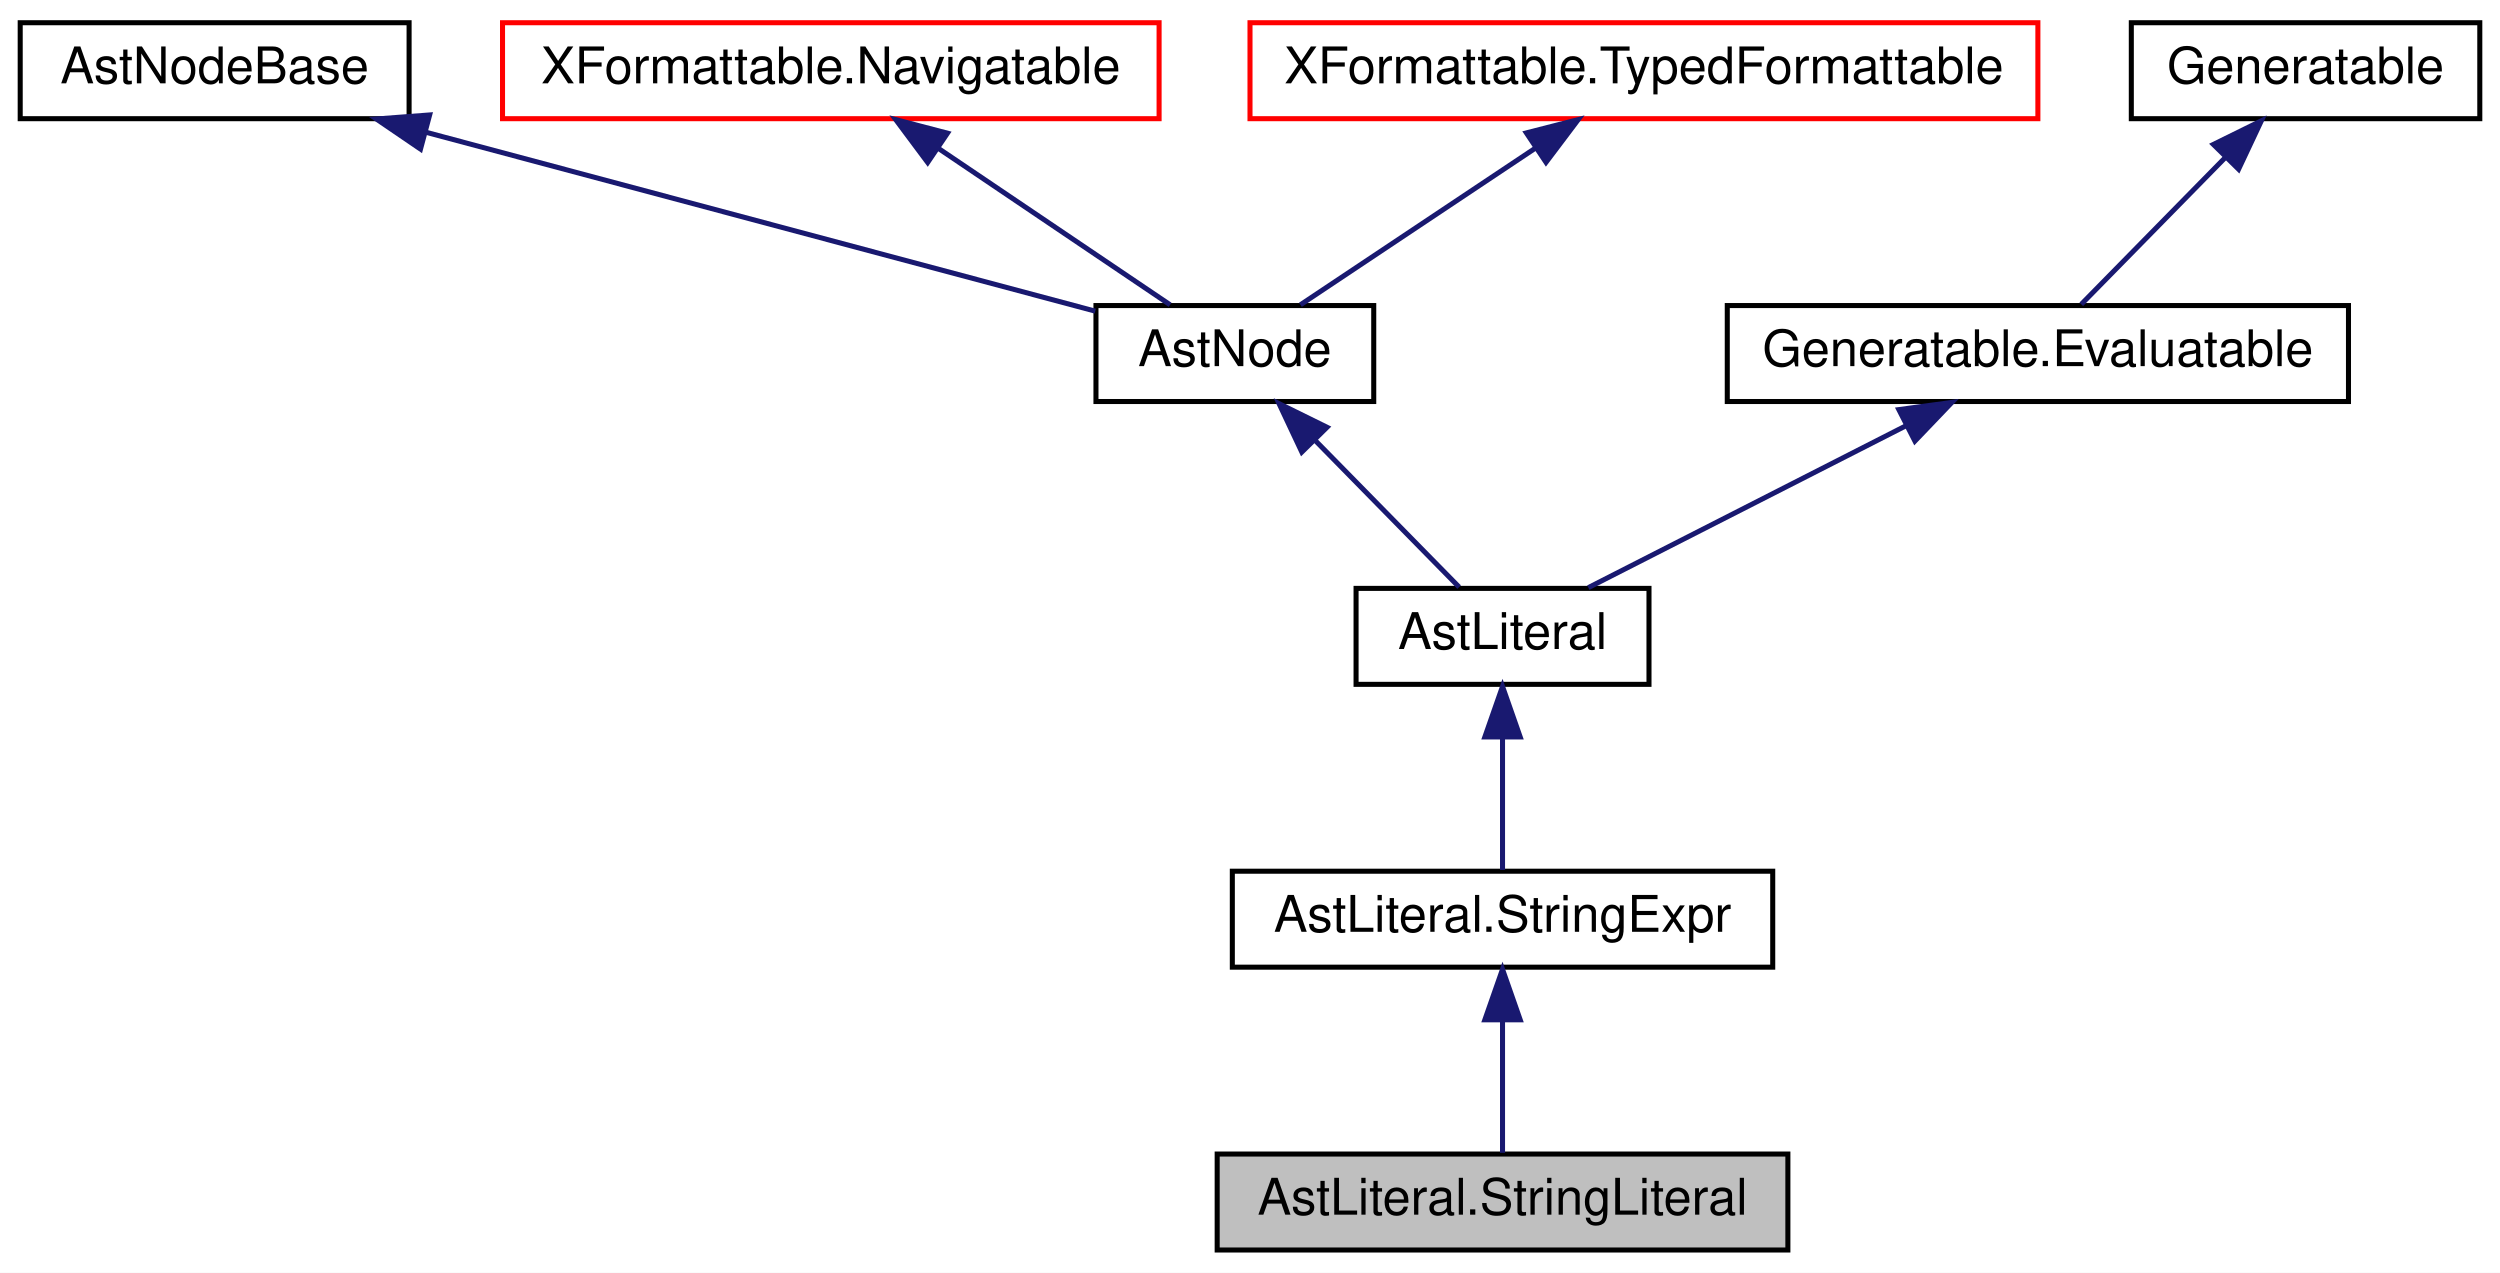
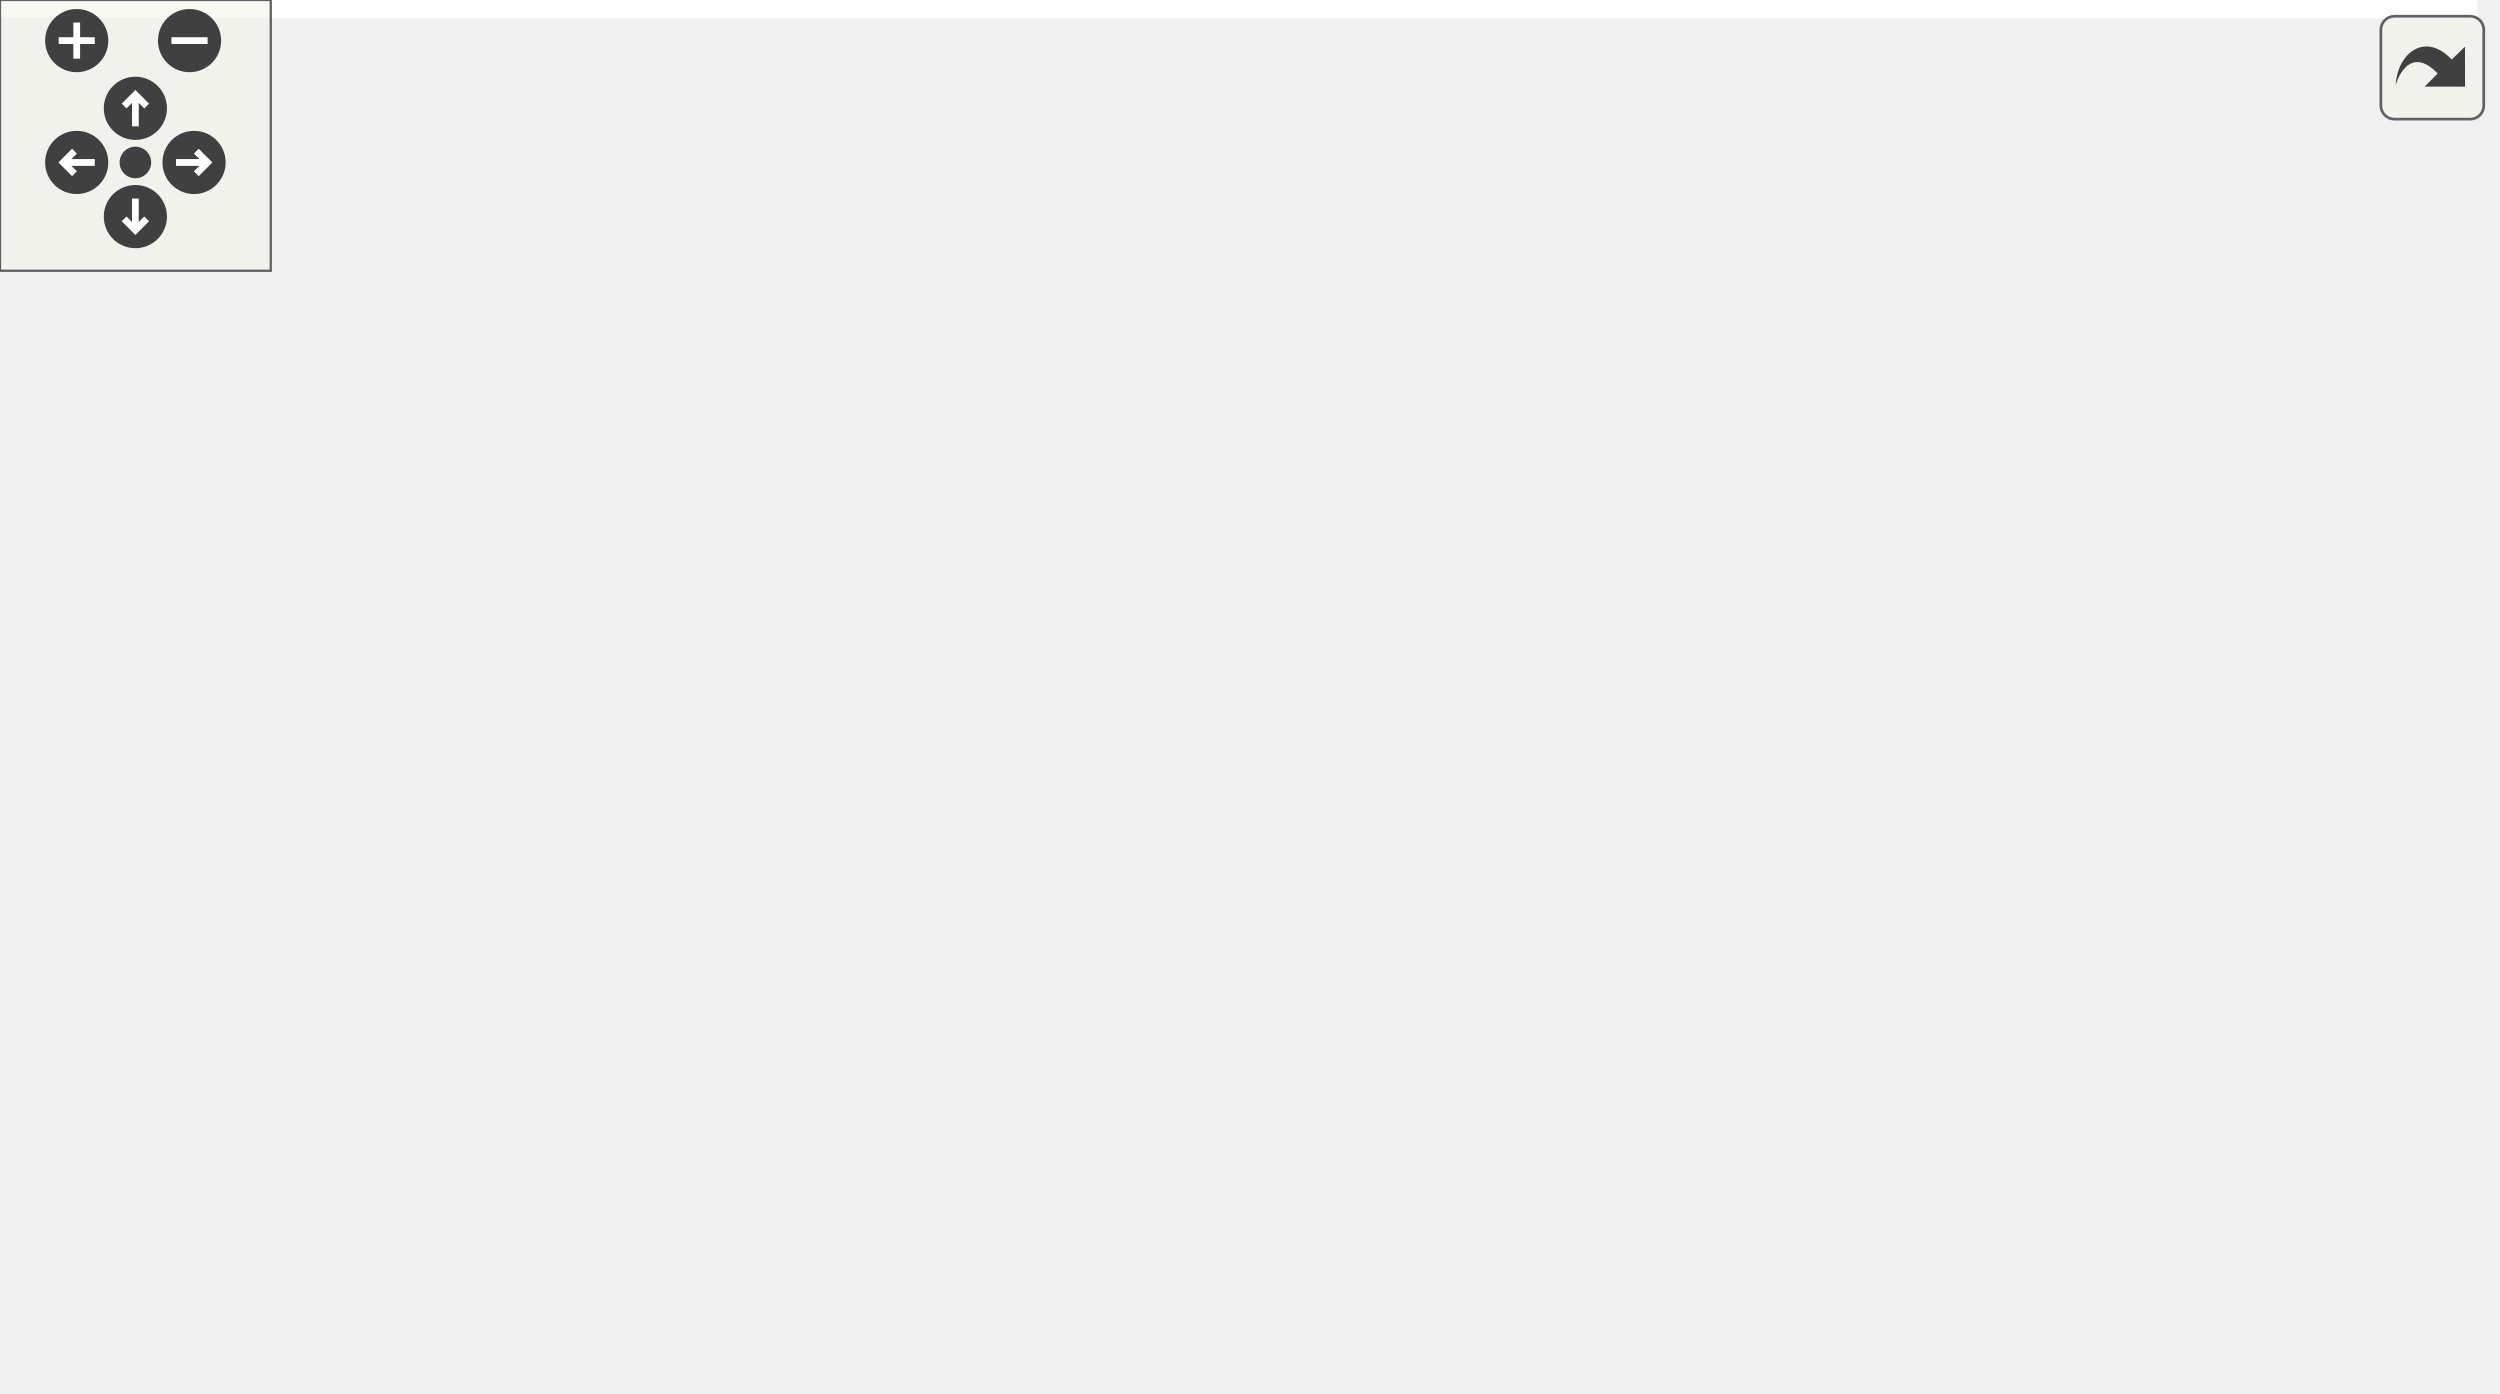
- <svg xmlns="http://www.w3.org/2000/svg" xmlns:xlink="http://www.w3.org/1999/xlink" width="495pt" height="252pt" viewBox="0.00 0.00 495.00 252.00">
-   <g id="graph0" class="graph" transform="scale(1 1) rotate(0) translate(4 248)">
-     <polygon fill="white" stroke="transparent" points="-4,4 -4,-248 491,-248 491,4 -4,4" />
-     <g id="node1" class="node">
-       <g id="a_node1">
-         <a xlink:title=" ">
-           <polygon fill="#bfbfbf" stroke="black" points="237,-0.5 237,-19.5 350,-19.5 350,-0.5 237,-0.5" />
-           <text text-anchor="middle" x="293.5" y="-7.5" font-family="Helvetica,sans-Serif" font-size="10.00">AstLiteral.StringLiteral</text>
-         </a>
+ <svg xmlns="http://www.w3.org/2000/svg" xmlns:xlink="http://www.w3.org/1999/xlink" id="main" version="1.1" xml:space="preserve">
+   <style type="text/css">
+ .edge:hover path { stroke: red; }
+ .edge:hover polygon { stroke: red; fill: red; }
+ </style>
+   <defs>
+     <circle id="rim" cx="0" cy="0" r="7" />
+     <circle id="rim2" cx="0" cy="0" r="3.5" />
+     <g id="zoomPlus">
+       <use xlink:href="#rim" fill="#404040">
+         <set attributeName="fill" to="#808080" begin="zoomplus.mouseover" end="zoomplus.mouseout" />
+       </use>
+       <path d="M-4,0h8M0,-4v8" fill="none" stroke="white" stroke-width="1.5" pointer-events="none" />
+     </g>
+     <g id="zoomMin">
+       <use xlink:href="#rim" fill="#404040">
+         <set attributeName="fill" to="#808080" begin="zoomminus.mouseover" end="zoomminus.mouseout" />
+       </use>
+       <path d="M-4,0h8" fill="none" stroke="white" stroke-width="1.5" pointer-events="none" />
+     </g>
+     <g id="dirArrow">
+       <path fill="none" stroke="white" stroke-width="1.5" d="M0,-3.0v7 M-2.5,-0.5L0,-3.0L2.5,-0.5" />
+     </g>
+     <g id="resetDef">
+       <use xlink:href="#rim2" fill="#404040">
+         <set attributeName="fill" to="#808080" begin="reset.mouseover" end="reset.mouseout" />
+       </use>
+     </g>
+   </defs>
+   <svg id="graph" class="graph">
+     <g id="viewport">
+       <polygon fill="white" stroke="transparent" points="-4,4 -4,-248 549,-248 549,4 -4,4" />
+       <g id="node1" class="node">
+         <g id="a_node1">
+           <a xlink:title=" ">
+             <polygon fill="#bfbfbf" stroke="black" points="215,-0.5 215,-19.5 328,-19.5 328,-0.5 215,-0.5" />
+             <text text-anchor="middle" x="271.5" y="-7.5" font-family="Helvetica,sans-Serif" font-size="10.00">AstLiteral.StringLiteral</text>
+           </a>
+         </g>
+       </g>
+       <g id="node2" class="node">
+         <g id="a_node2">
+           <a xlink:href="classast_1_1_ast_literal_1_1_string_expr.html" target="_top" xlink:title="String値アトム">
+             <polygon fill="white" stroke="black" points="218,-56.5 218,-75.5 325,-75.5 325,-56.5 218,-56.5" />
+             <text text-anchor="middle" x="271.5" y="-63.5" font-family="Helvetica,sans-Serif" font-size="10.00">AstLiteral.StringExpr</text>
+           </a>
+         </g>
+       </g>
+       <g id="edge1" class="edge">
+         <path fill="none" stroke="midnightblue" d="M271.5,-45.8C271.5,-36.91 271.5,-26.78 271.5,-19.75" />
+         <polygon fill="midnightblue" stroke="midnightblue" points="268,-46.08 271.5,-56.08 275,-46.08 268,-46.08" />
+       </g>
+       <g id="node3" class="node">
+         <g id="a_node3">
+           <a xlink:href="classast_1_1_ast_literal.html" target="_top" xlink:title="値を返すことができる終端オブジェクトのクラス">
+             <polygon fill="white" stroke="black" points="242.5,-112.5 242.5,-131.5 300.5,-131.5 300.5,-112.5 242.5,-112.5" />
+             <text text-anchor="middle" x="271.5" y="-119.5" font-family="Helvetica,sans-Serif" font-size="10.00">AstLiteral</text>
+           </a>
+         </g>
+       </g>
+       <g id="edge2" class="edge">
+         <path fill="none" stroke="midnightblue" d="M271.5,-101.8C271.5,-92.91 271.5,-82.78 271.5,-75.75" />
+         <polygon fill="midnightblue" stroke="midnightblue" points="268,-102.08 271.5,-112.08 275,-102.08 268,-102.08" />
+       </g>
+       <g id="node4" class="node">
+         <g id="a_node4">
+           <a xlink:href="classast_1_1_ast_node.html" target="_top" xlink:title="タグなしの順アクセスの子供をもてる抽象構文木のノードのクラス。">
+             <polygon fill="white" stroke="black" points="191,-168.5 191,-187.5 246,-187.5 246,-168.5 191,-168.5" />
+             <text text-anchor="middle" x="218.5" y="-175.5" font-family="Helvetica,sans-Serif" font-size="10.00">AstNode</text>
+           </a>
+         </g>
+       </g>
+       <g id="edge3" class="edge">
+         <path fill="none" stroke="midnightblue" d="M234.48,-160.72C243.82,-151.2 255.25,-139.56 262.91,-131.75" />
+         <polygon fill="midnightblue" stroke="midnightblue" points="231.76,-158.49 227.25,-168.08 236.75,-163.4 231.76,-158.49" />
+       </g>
+       <g id="node5" class="node">
+         <g id="a_node5">
+           <a xlink:href="classast_1_1_ast_node_base.html" target="_top" xlink:title=" ">
+             <polygon fill="white" stroke="black" points="0,-224.5 0,-243.5 77,-243.5 77,-224.5 0,-224.5" />
+             <text text-anchor="middle" x="38.5" y="-231.5" font-family="Helvetica,sans-Serif" font-size="10.00">AstNodeBase</text>
+           </a>
+         </g>
+       </g>
+       <g id="edge4" class="edge">
+         <path fill="none" stroke="midnightblue" d="M76.7,-221.54C110.98,-211.26 160.46,-196.41 191,-187.25" />
+         <polygon fill="midnightblue" stroke="midnightblue" points="75.59,-218.22 67.02,-224.44 77.61,-224.92 75.59,-218.22" />
+       </g>
+       <g id="node6" class="node">
+         <g id="a_node6">
+           <a xlink:href="interfaceast_1_1_node.html" target="_top" xlink:title=" ">
+             <polygon fill="white" stroke="red" points="95.5,-224.5 95.5,-243.5 135.5,-243.5 135.5,-224.5 95.5,-224.5" />
+             <text text-anchor="middle" x="115.5" y="-231.5" font-family="Helvetica,sans-Serif" font-size="10.00">Node</text>
+           </a>
+         </g>
+       </g>
+       <g id="edge5" class="edge">
+         <path fill="none" stroke="midnightblue" d="M141.08,-219.59C160.12,-209.61 185.56,-196.27 201.99,-187.65" />
+         <polygon fill="midnightblue" stroke="midnightblue" points="139.28,-216.58 132.05,-224.32 142.53,-222.78 139.28,-216.58" />
+       </g>
+       <g id="node7" class="node">
+         <g id="a_node7">
+           <a xlink:href="interfaceformat_1_1_x_formattable_1_1_navigatable.html" target="_top" xlink:title="木構造の分岐ノードとして清書可能なオブジェクトのクラス">
+             <polygon fill="white" stroke="red" points="153.5,-224.5 153.5,-243.5 283.5,-243.5 283.5,-224.5 153.5,-224.5" />
+             <text text-anchor="middle" x="218.5" y="-231.5" font-family="Helvetica,sans-Serif" font-size="10.00">XFormattable.Navigatable</text>
+           </a>
+         </g>
+       </g>
+       <g id="edge6" class="edge">
+         <path fill="none" stroke="midnightblue" d="M218.5,-213.8C218.5,-204.91 218.5,-194.78 218.5,-187.75" />
+         <polygon fill="midnightblue" stroke="midnightblue" points="215,-214.08 218.5,-224.08 222,-214.08 215,-214.08" />
+       </g>
+       <g id="node8" class="node">
+         <g id="a_node8">
+           <a xlink:href="interfaceformat_1_1_x_formattable_1_1_typed_formattable.html" target="_top" xlink:title="ノードの型情報をもつ書式出力可能なオブジェクトのインタフェース．">
+             <polygon fill="white" stroke="red" points="301.5,-224.5 301.5,-243.5 457.5,-243.5 457.5,-224.5 301.5,-224.5" />
+             <text text-anchor="middle" x="379.5" y="-231.5" font-family="Helvetica,sans-Serif" font-size="10.00">XFormattable.TypedFormattable</text>
+           </a>
+         </g>
+       </g>
+       <g id="edge7" class="edge">
+         <path fill="none" stroke="midnightblue" d="M344.24,-221.17C313.92,-211 270.93,-196.59 243.89,-187.52" />
+         <polygon fill="midnightblue" stroke="midnightblue" points="343.4,-224.58 353.99,-224.44 345.62,-217.95 343.4,-224.58" />
+       </g>
+       <g id="node9" class="node">
+         <g id="a_node9">
+           <a xlink:href="interfacecmd_1_1_generatable_1_1_evaluatable.html" target="_top" xlink:title="評価して値を返すノードのインタフェース．必ずしもコードを生成しなくても良い．">
+             <polygon fill="white" stroke="black" points="356,-168.5 356,-187.5 479,-187.5 479,-168.5 356,-168.5" />
+             <text text-anchor="middle" x="417.5" y="-175.5" font-family="Helvetica,sans-Serif" font-size="10.00">Generatable.Evaluatable</text>
+           </a>
+         </g>
+       </g>
+       <g id="edge8" class="edge">
+         <path fill="none" stroke="midnightblue" d="M384.8,-164.91C357.35,-154.75 318.83,-140.51 294.53,-131.52" />
+         <polygon fill="midnightblue" stroke="midnightblue" points="383.77,-168.26 394.37,-168.44 386.2,-161.69 383.77,-168.26" />
+       </g>
+       <g id="node10" class="node">
+         <g id="a_node10">
+           <a xlink:href="interfacecmd_1_1_generatable.html" target="_top" xlink:title="変換してコードを生成できるノードのインタフェース.">
+             <polygon fill="white" stroke="black" points="476,-224.5 476,-243.5 545,-243.5 545,-224.5 476,-224.5" />
+             <text text-anchor="middle" x="510.5" y="-231.5" font-family="Helvetica,sans-Serif" font-size="10.00">Generatable</text>
+           </a>
+         </g>
+       </g>
+       <g id="edge9" class="edge">
+         <path fill="none" stroke="midnightblue" d="M486.69,-219.18C469.58,-209.24 447.03,-196.15 432.4,-187.65" />
+         <polygon fill="midnightblue" stroke="midnightblue" points="485.15,-222.33 495.56,-224.32 488.67,-216.28 485.15,-222.33" />
      </g>
    </g>
-     <g id="node2" class="node">
-       <g id="a_node2">
-         <a xlink:href="classast_1_1_ast_literal_1_1_string_expr.html" target="_top" xlink:title="String値アトム">
-           <polygon fill="white" stroke="black" points="240,-56.5 240,-75.5 347,-75.5 347,-56.5 240,-56.5" />
-           <text text-anchor="middle" x="293.5" y="-63.5" font-family="Helvetica,sans-Serif" font-size="10.00">AstLiteral.StringExpr</text>
-         </a>
-       </g>
+   </svg>
+   <g id="navigator" transform="translate(0 0)" fill="#404254">
+     <rect fill="#f2f5e9" fill-opacity="0.5" stroke="#606060" stroke-width=".5" x="0" y="0" width="60" height="60" />
+     <use id="zoomplus" xlink:href="#zoomPlus" x="17" y="9" />
+     <use id="zoomminus" xlink:href="#zoomMin" x="42" y="9" />
+     <use id="reset" xlink:href="#resetDef" x="30" y="36" />
+     <g id="arrowUp" xlink:href="#dirArrow" transform="translate(30 24)">
+       <use xlink:href="#rim" fill="#404040">
+         <set attributeName="fill" to="#808080" begin="arrowUp.mouseover" end="arrowUp.mouseout" />
+       </use>
+       <path fill="none" stroke="white" stroke-width="1.5" d="M0,-3.0v7 M-2.5,-0.5L0,-3.0L2.5,-0.5" />
    </g>
-     <g id="edge1" class="edge">
-       <path fill="none" stroke="midnightblue" d="M293.5,-45.8C293.5,-36.91 293.5,-26.78 293.5,-19.75" />
-       <polygon fill="midnightblue" stroke="midnightblue" points="290,-46.08 293.5,-56.08 297,-46.08 290,-46.08" />
+     <g id="arrowRight" xlink:href="#dirArrow" transform="rotate(90) translate(36 -43)">
+       <use xlink:href="#rim" fill="#404040">
+         <set attributeName="fill" to="#808080" begin="arrowRight.mouseover" end="arrowRight.mouseout" />
+       </use>
+       <path fill="none" stroke="white" stroke-width="1.5" d="M0,-3.0v7 M-2.5,-0.5L0,-3.0L2.5,-0.5" />
    </g>
-     <g id="node3" class="node">
-       <g id="a_node3">
-         <a xlink:href="classast_1_1_ast_literal.html" target="_top" xlink:title="値を返すことができる終端オブジェクトのクラス">
-           <polygon fill="white" stroke="black" points="264.5,-112.5 264.5,-131.5 322.5,-131.5 322.5,-112.5 264.5,-112.5" />
-           <text text-anchor="middle" x="293.5" y="-119.5" font-family="Helvetica,sans-Serif" font-size="10.00">AstLiteral</text>
-         </a>
-       </g>
+     <g id="arrowDown" xlink:href="#dirArrow" transform="rotate(180) translate(-30 -48)">
+       <use xlink:href="#rim" fill="#404040">
+         <set attributeName="fill" to="#808080" begin="arrowDown.mouseover" end="arrowDown.mouseout" />
+       </use>
+       <path fill="none" stroke="white" stroke-width="1.5" d="M0,-3.0v7 M-2.5,-0.5L0,-3.0L2.5,-0.5" />
    </g>
-     <g id="edge2" class="edge">
-       <path fill="none" stroke="midnightblue" d="M293.5,-101.8C293.5,-92.91 293.5,-82.78 293.5,-75.75" />
-       <polygon fill="midnightblue" stroke="midnightblue" points="290,-102.08 293.5,-112.08 297,-102.08 290,-102.08" />
-     </g>
-     <g id="node4" class="node">
-       <g id="a_node4">
-         <a xlink:href="classast_1_1_ast_node.html" target="_top" xlink:title="タグなしの順アクセスの子供をもてる抽象構文木のノードのクラス。">
-           <polygon fill="white" stroke="black" points="213,-168.5 213,-187.5 268,-187.5 268,-168.5 213,-168.5" />
-           <text text-anchor="middle" x="240.5" y="-175.5" font-family="Helvetica,sans-Serif" font-size="10.00">AstNode</text>
-         </a>
-       </g>
-     </g>
-     <g id="edge3" class="edge">
-       <path fill="none" stroke="midnightblue" d="M256.48,-160.72C265.82,-151.2 277.25,-139.56 284.91,-131.75" />
-       <polygon fill="midnightblue" stroke="midnightblue" points="253.76,-158.49 249.25,-168.08 258.75,-163.4 253.76,-158.49" />
-     </g>
-     <g id="node5" class="node">
-       <g id="a_node5">
-         <a xlink:href="classast_1_1_ast_node_base.html" target="_top" xlink:title=" ">
-           <polygon fill="white" stroke="black" points="0,-224.5 0,-243.5 77,-243.5 77,-224.5 0,-224.5" />
-           <text text-anchor="middle" x="38.5" y="-231.5" font-family="Helvetica,sans-Serif" font-size="10.00">AstNodeBase</text>
-         </a>
-       </g>
-     </g>
-     <g id="edge4" class="edge">
-       <path fill="none" stroke="midnightblue" d="M80.17,-221.86C119.9,-211.24 178.61,-195.55 212.86,-186.39" />
-       <polygon fill="midnightblue" stroke="midnightblue" points="79.26,-218.48 70.51,-224.44 81.07,-225.24 79.26,-218.48" />
-     </g>
-     <g id="node6" class="node">
-       <g id="a_node6">
-         <a xlink:href="interfaceformat_1_1_x_formattable_1_1_navigatable.html" target="_top" xlink:title="木構造の分岐ノードとして清書可能なオブジェクトのクラス">
-           <polygon fill="white" stroke="red" points="95.5,-224.5 95.5,-243.5 225.5,-243.5 225.5,-224.5 95.5,-224.5" />
-           <text text-anchor="middle" x="160.5" y="-231.5" font-family="Helvetica,sans-Serif" font-size="10.00">XFormattable.Navigatable</text>
-         </a>
-       </g>
-     </g>
-     <g id="edge5" class="edge">
-       <path fill="none" stroke="midnightblue" d="M181.8,-218.62C196.42,-208.76 215.33,-195.99 227.68,-187.65" />
-       <polygon fill="midnightblue" stroke="midnightblue" points="179.68,-215.83 173.35,-224.32 183.6,-221.63 179.68,-215.83" />
-     </g>
-     <g id="node7" class="node">
-       <g id="a_node7">
-         <a xlink:href="interfaceformat_1_1_x_formattable_1_1_typed_formattable.html" target="_top" xlink:title="ノードの型情報をもつ書式出力可能なオブジェクトのインタフェース．">
-           <polygon fill="white" stroke="red" points="243.5,-224.5 243.5,-243.5 399.5,-243.5 399.5,-224.5 243.5,-224.5" />
-           <text text-anchor="middle" x="321.5" y="-231.5" font-family="Helvetica,sans-Serif" font-size="10.00">XFormattable.TypedFormattable</text>
-         </a>
-       </g>
-     </g>
-     <g id="edge6" class="edge">
-       <path fill="none" stroke="midnightblue" d="M299.93,-218.62C285.14,-208.76 265.99,-195.99 253.48,-187.65" />
-       <polygon fill="midnightblue" stroke="midnightblue" points="298.22,-221.69 308.49,-224.32 302.11,-215.86 298.22,-221.69" />
-     </g>
-     <g id="node8" class="node">
-       <g id="a_node8">
-         <a xlink:href="interfacecmd_1_1_generatable_1_1_evaluatable.html" target="_top" xlink:title="評価して値を返すノードのインタフェース．必ずしもコードを生成しなくても良い．">
-           <polygon fill="white" stroke="black" points="338,-168.5 338,-187.5 461,-187.5 461,-168.5 338,-168.5" />
-           <text text-anchor="middle" x="399.5" y="-175.5" font-family="Helvetica,sans-Serif" font-size="10.00">Generatable.Evaluatable</text>
-         </a>
-       </g>
-     </g>
-     <g id="edge7" class="edge">
-       <path fill="none" stroke="midnightblue" d="M373.44,-163.73C353.82,-153.73 327.47,-140.31 310.49,-131.65" />
-       <polygon fill="midnightblue" stroke="midnightblue" points="371.97,-166.9 382.47,-168.32 375.15,-160.67 371.97,-166.9" />
-     </g>
-     <g id="node9" class="node">
-       <g id="a_node9">
-         <a xlink:href="interfacecmd_1_1_generatable.html" target="_top" xlink:title="変換してコードを生成できるノードのインタフェース.">
-           <polygon fill="white" stroke="black" points="418,-224.5 418,-243.5 487,-243.5 487,-224.5 418,-224.5" />
-           <text text-anchor="middle" x="452.5" y="-231.5" font-family="Helvetica,sans-Serif" font-size="10.00">Generatable</text>
-         </a>
-       </g>
-     </g>
-     <g id="edge8" class="edge">
-       <path fill="none" stroke="midnightblue" d="M436.52,-216.72C427.18,-207.2 415.75,-195.56 408.09,-187.75" />
-       <polygon fill="midnightblue" stroke="midnightblue" points="434.25,-219.4 443.75,-224.08 439.24,-214.49 434.25,-219.4" />
+     <g id="arrowLeft" xlink:href="#dirArrow" transform="rotate(270) translate(-36 17)">
+       <use xlink:href="#rim" fill="#404040">
+         <set attributeName="fill" to="#808080" begin="arrowLeft.mouseover" end="arrowLeft.mouseout" />
+       </use>
+       <path fill="none" stroke="white" stroke-width="1.5" d="M0,-3.0v7 M-2.5,-0.5L0,-3.0L2.5,-0.5" />
    </g>
  </g>
+   <svg viewBox="0 0 15 15" width="100%" height="30px" preserveAspectRatio="xMaxYMin meet">
+     <g id="arrow_out" transform="scale(0.3 0.3)">
+       <a xlink:href="classast_1_1_ast_literal_1_1_string_literal__inherit__graph_org.svg" target="_base">
+         <rect id="button" ry="5" rx="5" y="6" x="6" height="38" width="38" fill="#f2f5e9" fill-opacity="0.5" stroke="#606060" stroke-width="1.0" />
+         <path id="arrow" d="M 11.5,31.437 C 11.94,20.098 22.043,11.323 32.159,21.979 L 37.069,17.246 C 37.069,17.246 37.088,32 37.088,32 L 22.16,31.978 C 22.16,31.978 26.998,27.14 26.998,27.14 C 18.529,18.264 13.292,25.23 11.5,31.437 z" style="fill:#404040;" />
+       </a>
+     </g>
+   </svg>
</svg>
